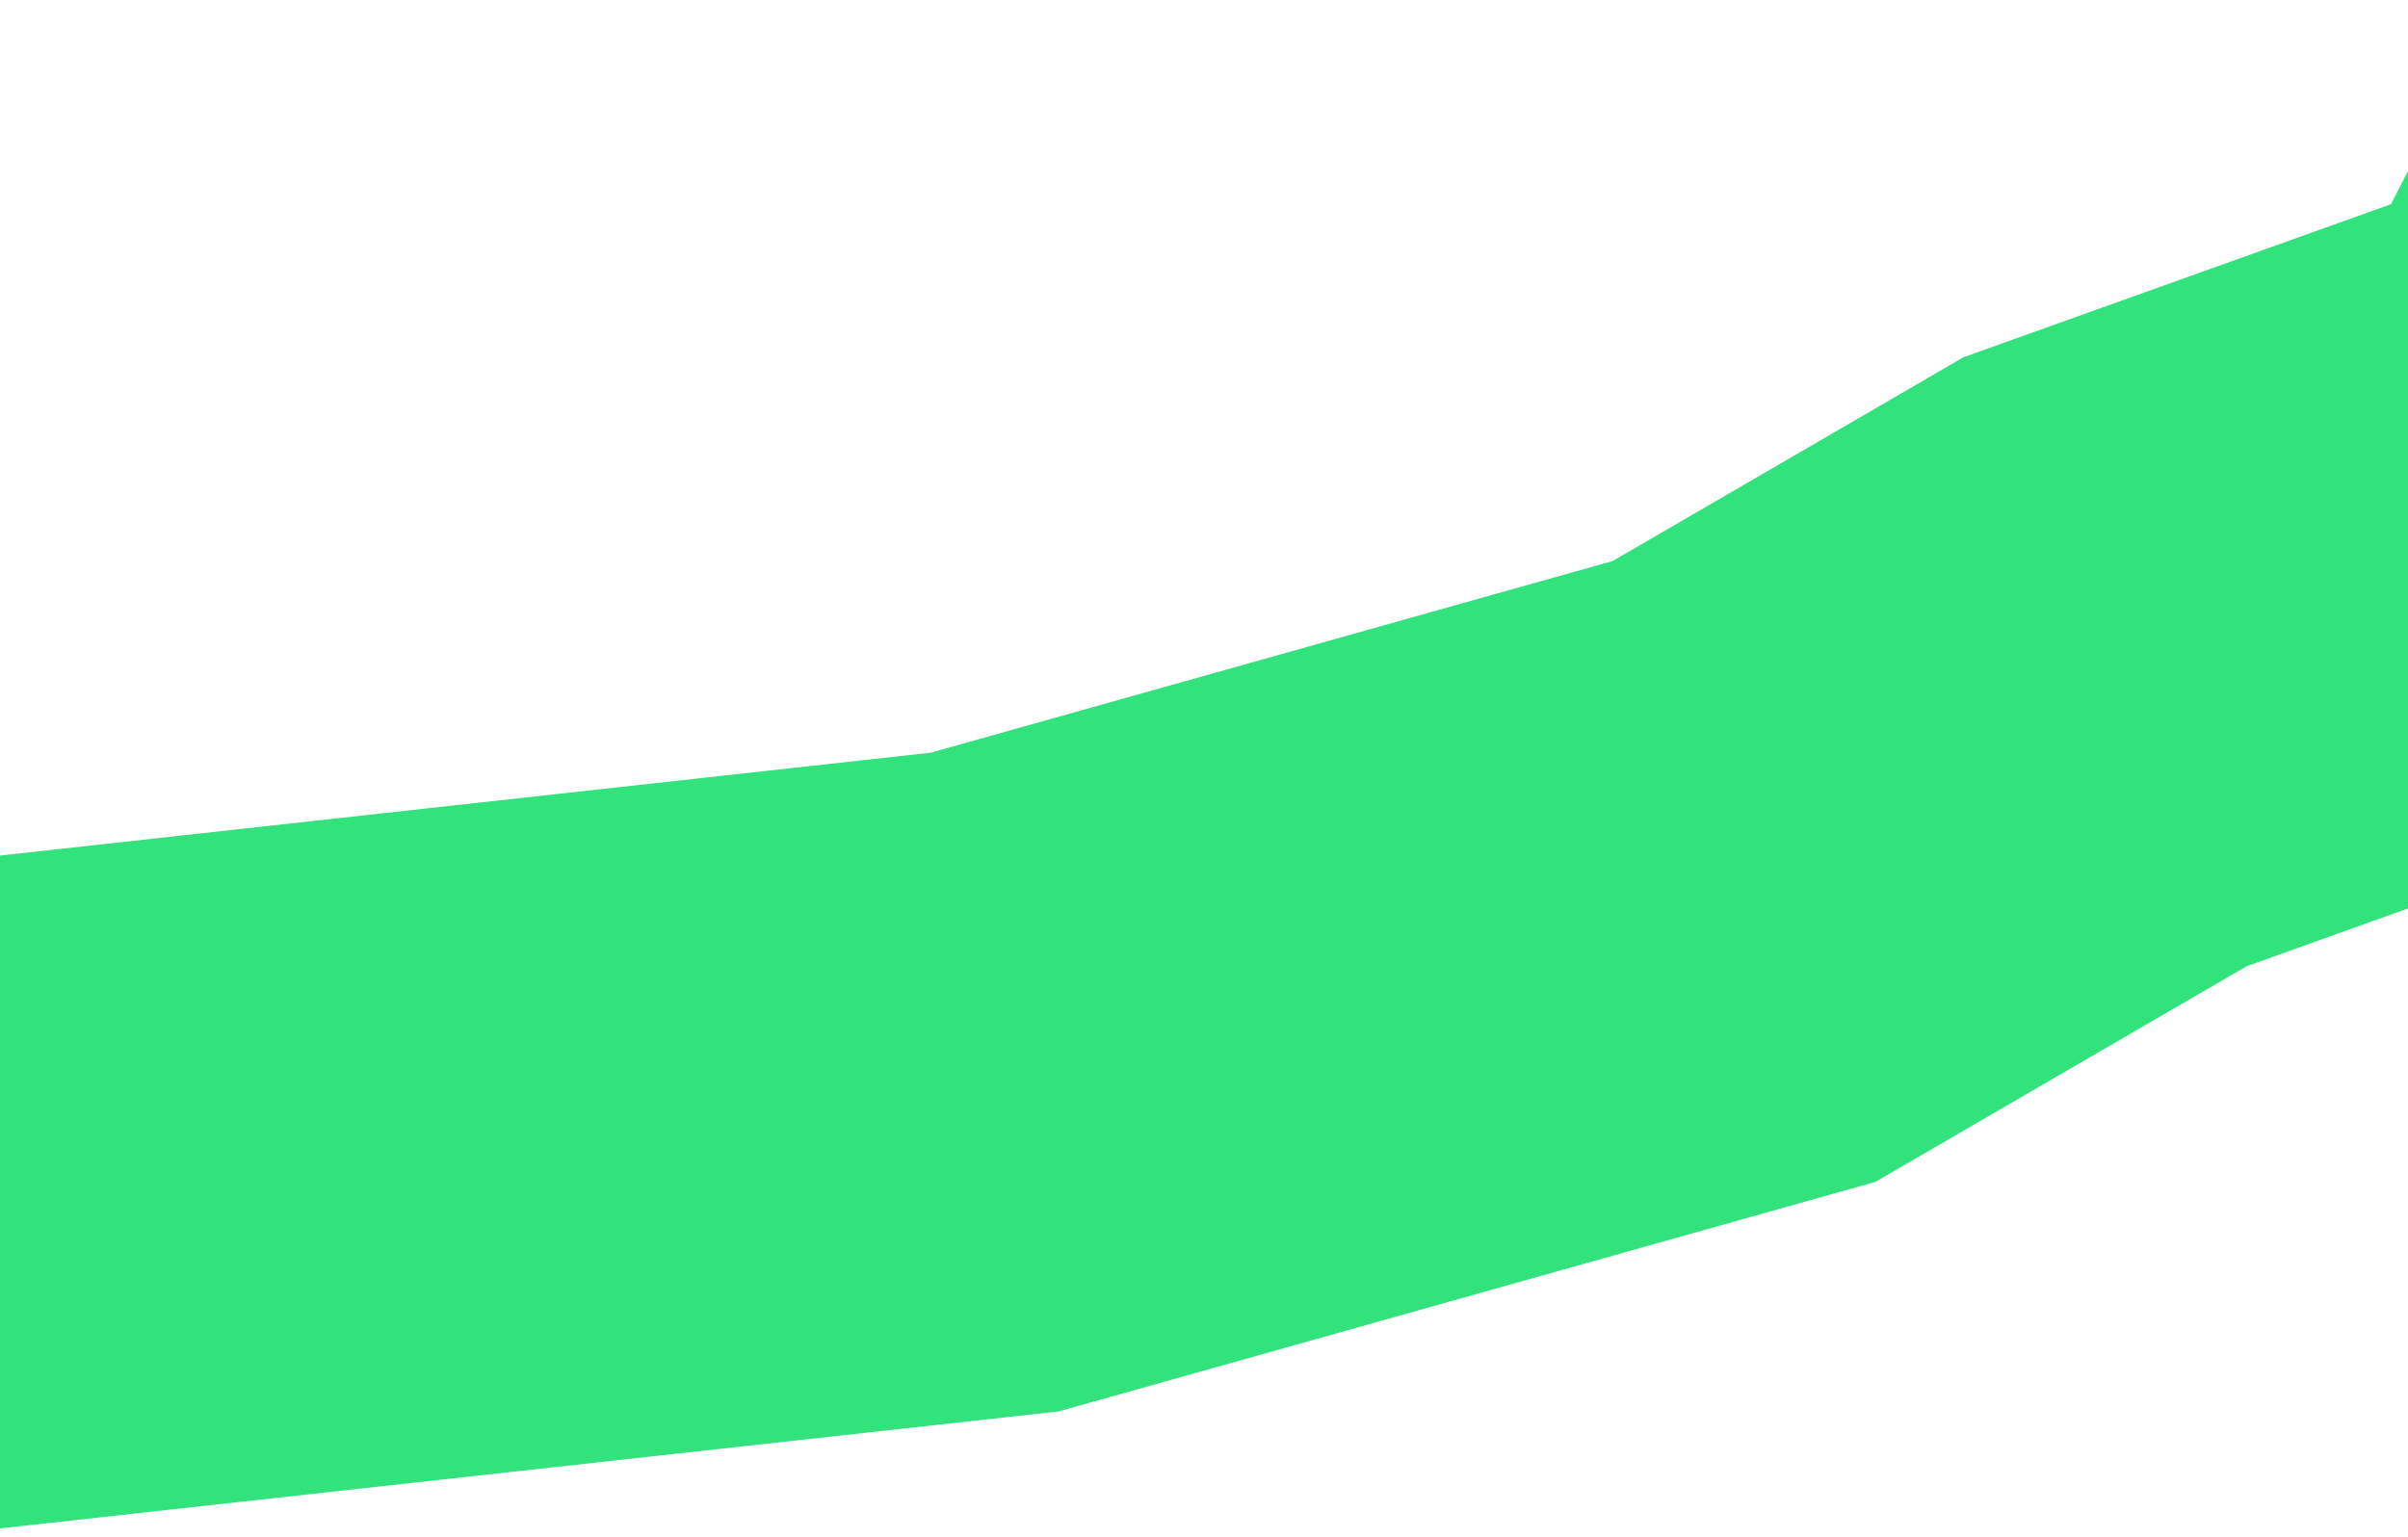
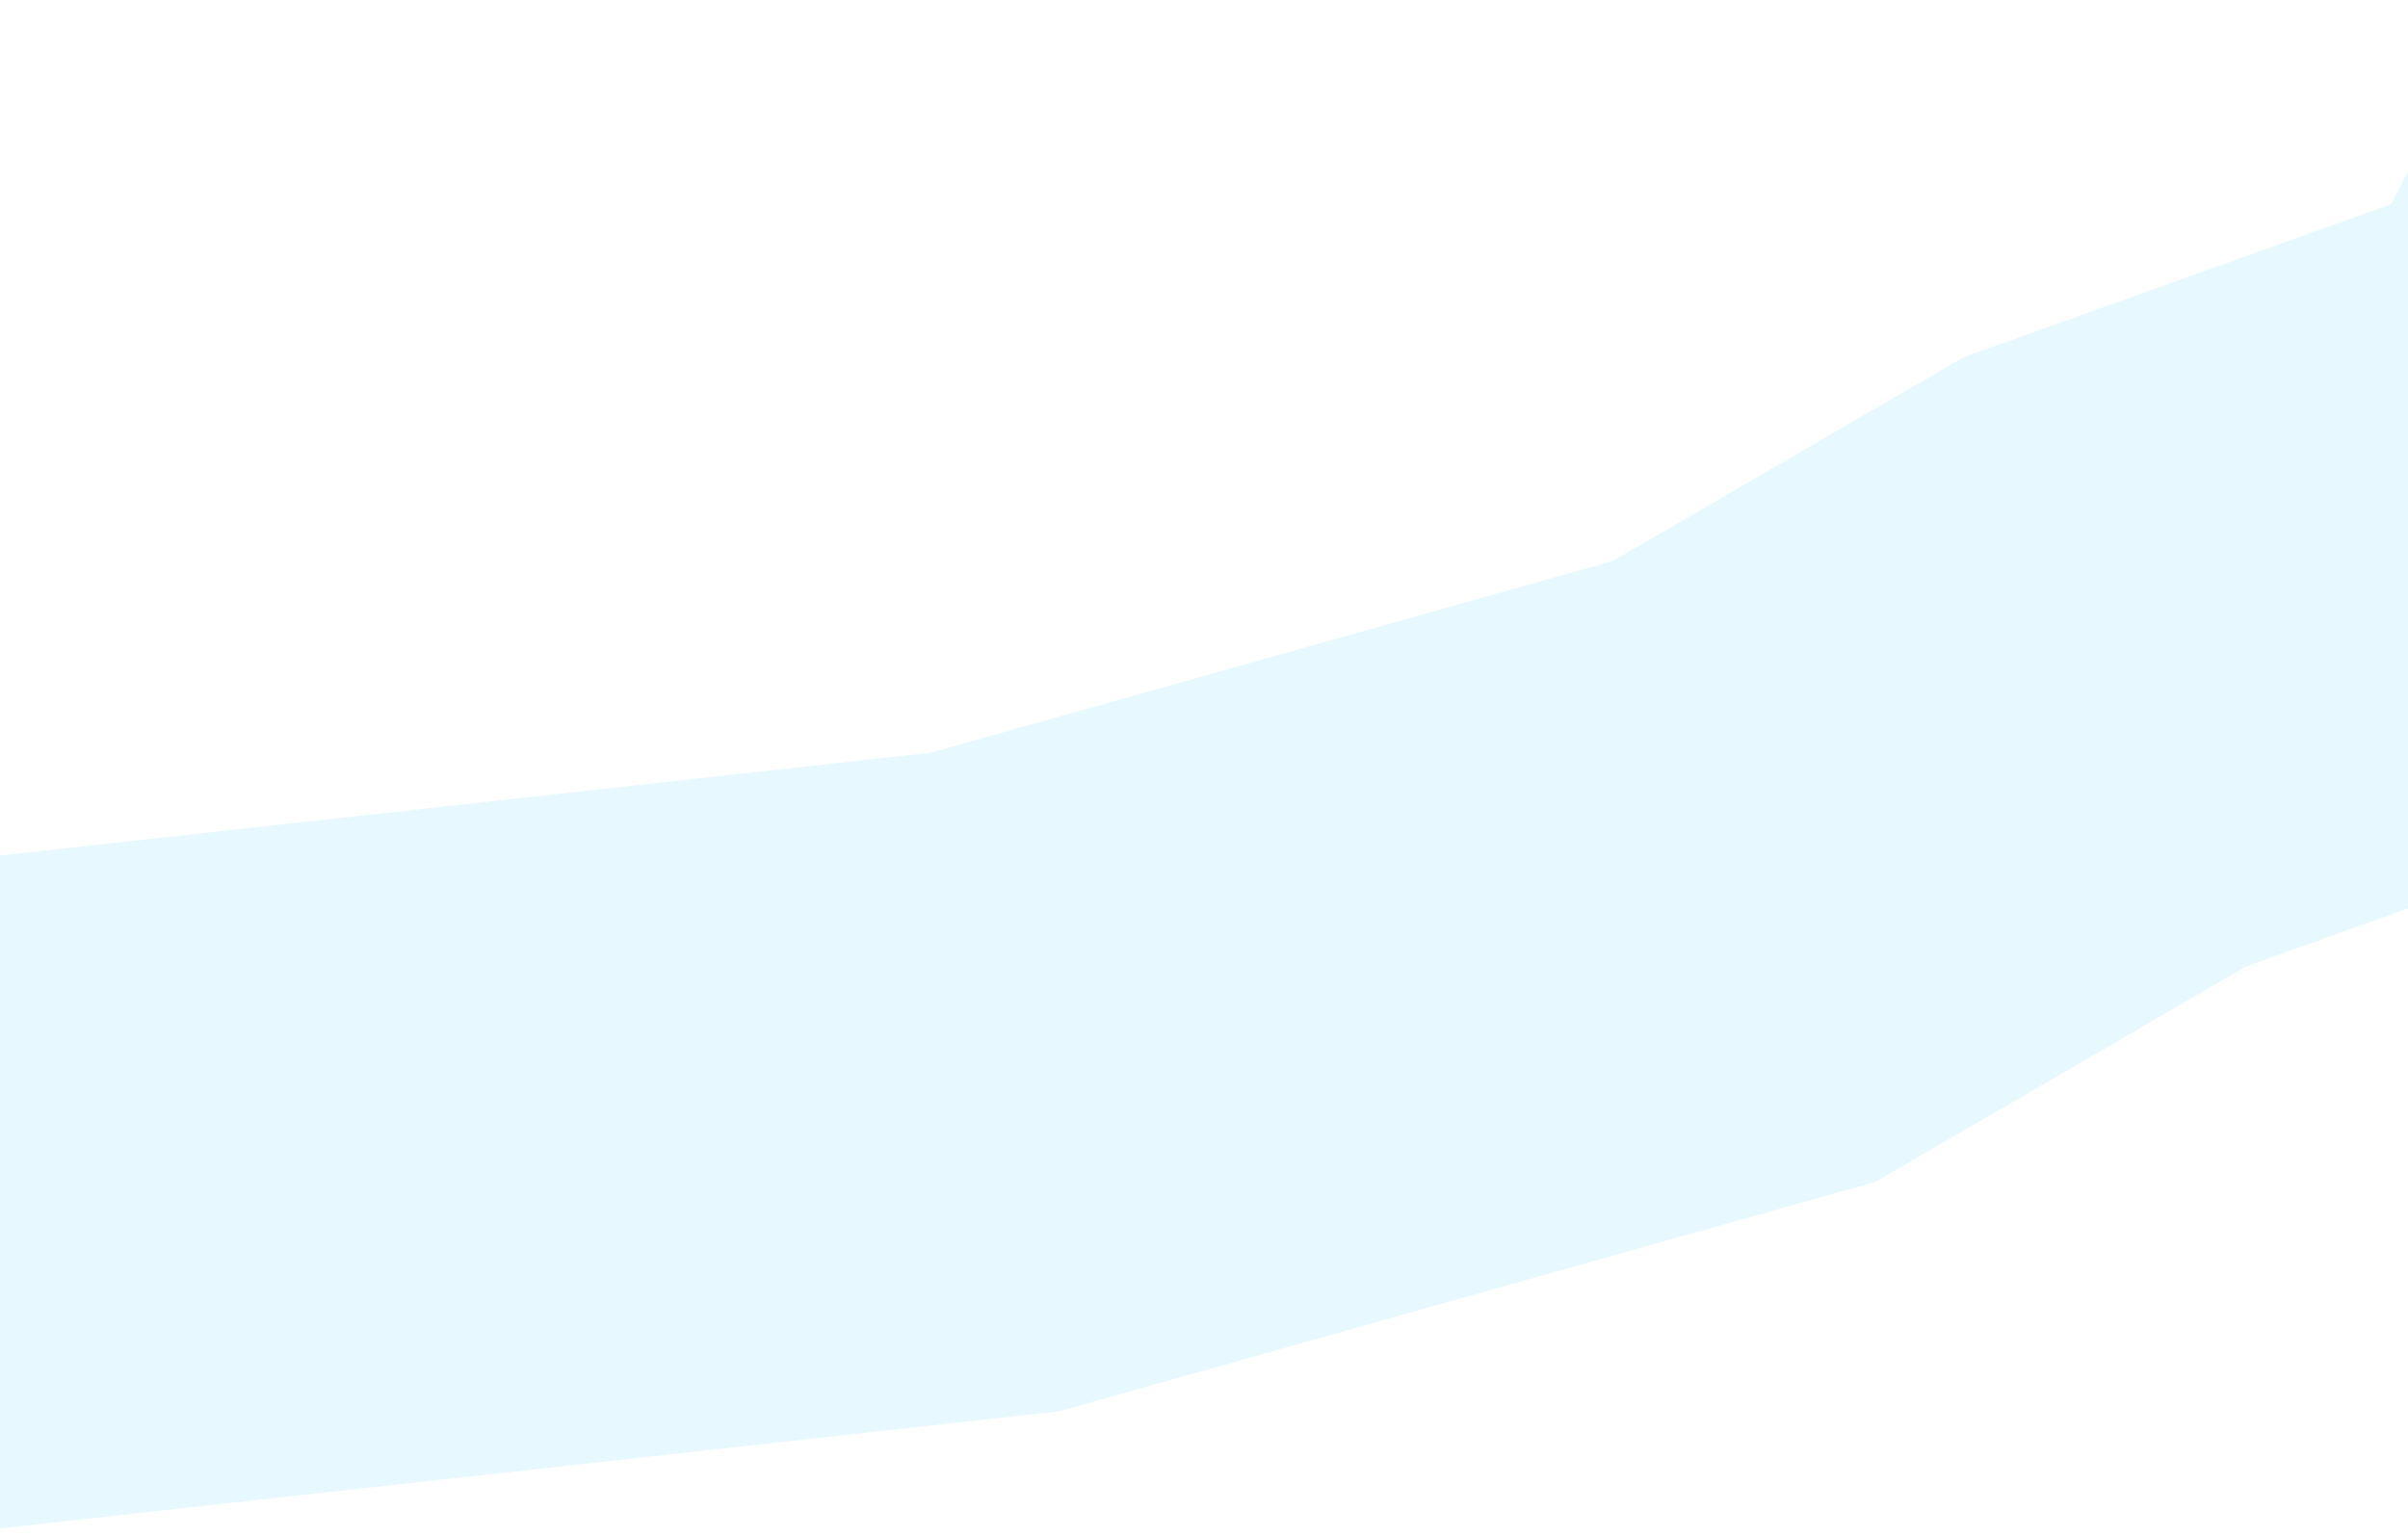
<svg xmlns="http://www.w3.org/2000/svg" width="1440" height="919" viewBox="0 0 1440 919" fill="none">
-   <path d="M1401 178L1592 276.5L1258.87 395.777L1042.96 521.218L594.83 647.19L-64 720" stroke="#32E27C" stroke-width="400" />
+   <path d="M1401 178L1592 276.5L1258.87 395.777L1042.96 521.218L594.83 647.19L-64 720" stroke="#E7F9FF" stroke-width="400" />
</svg>
